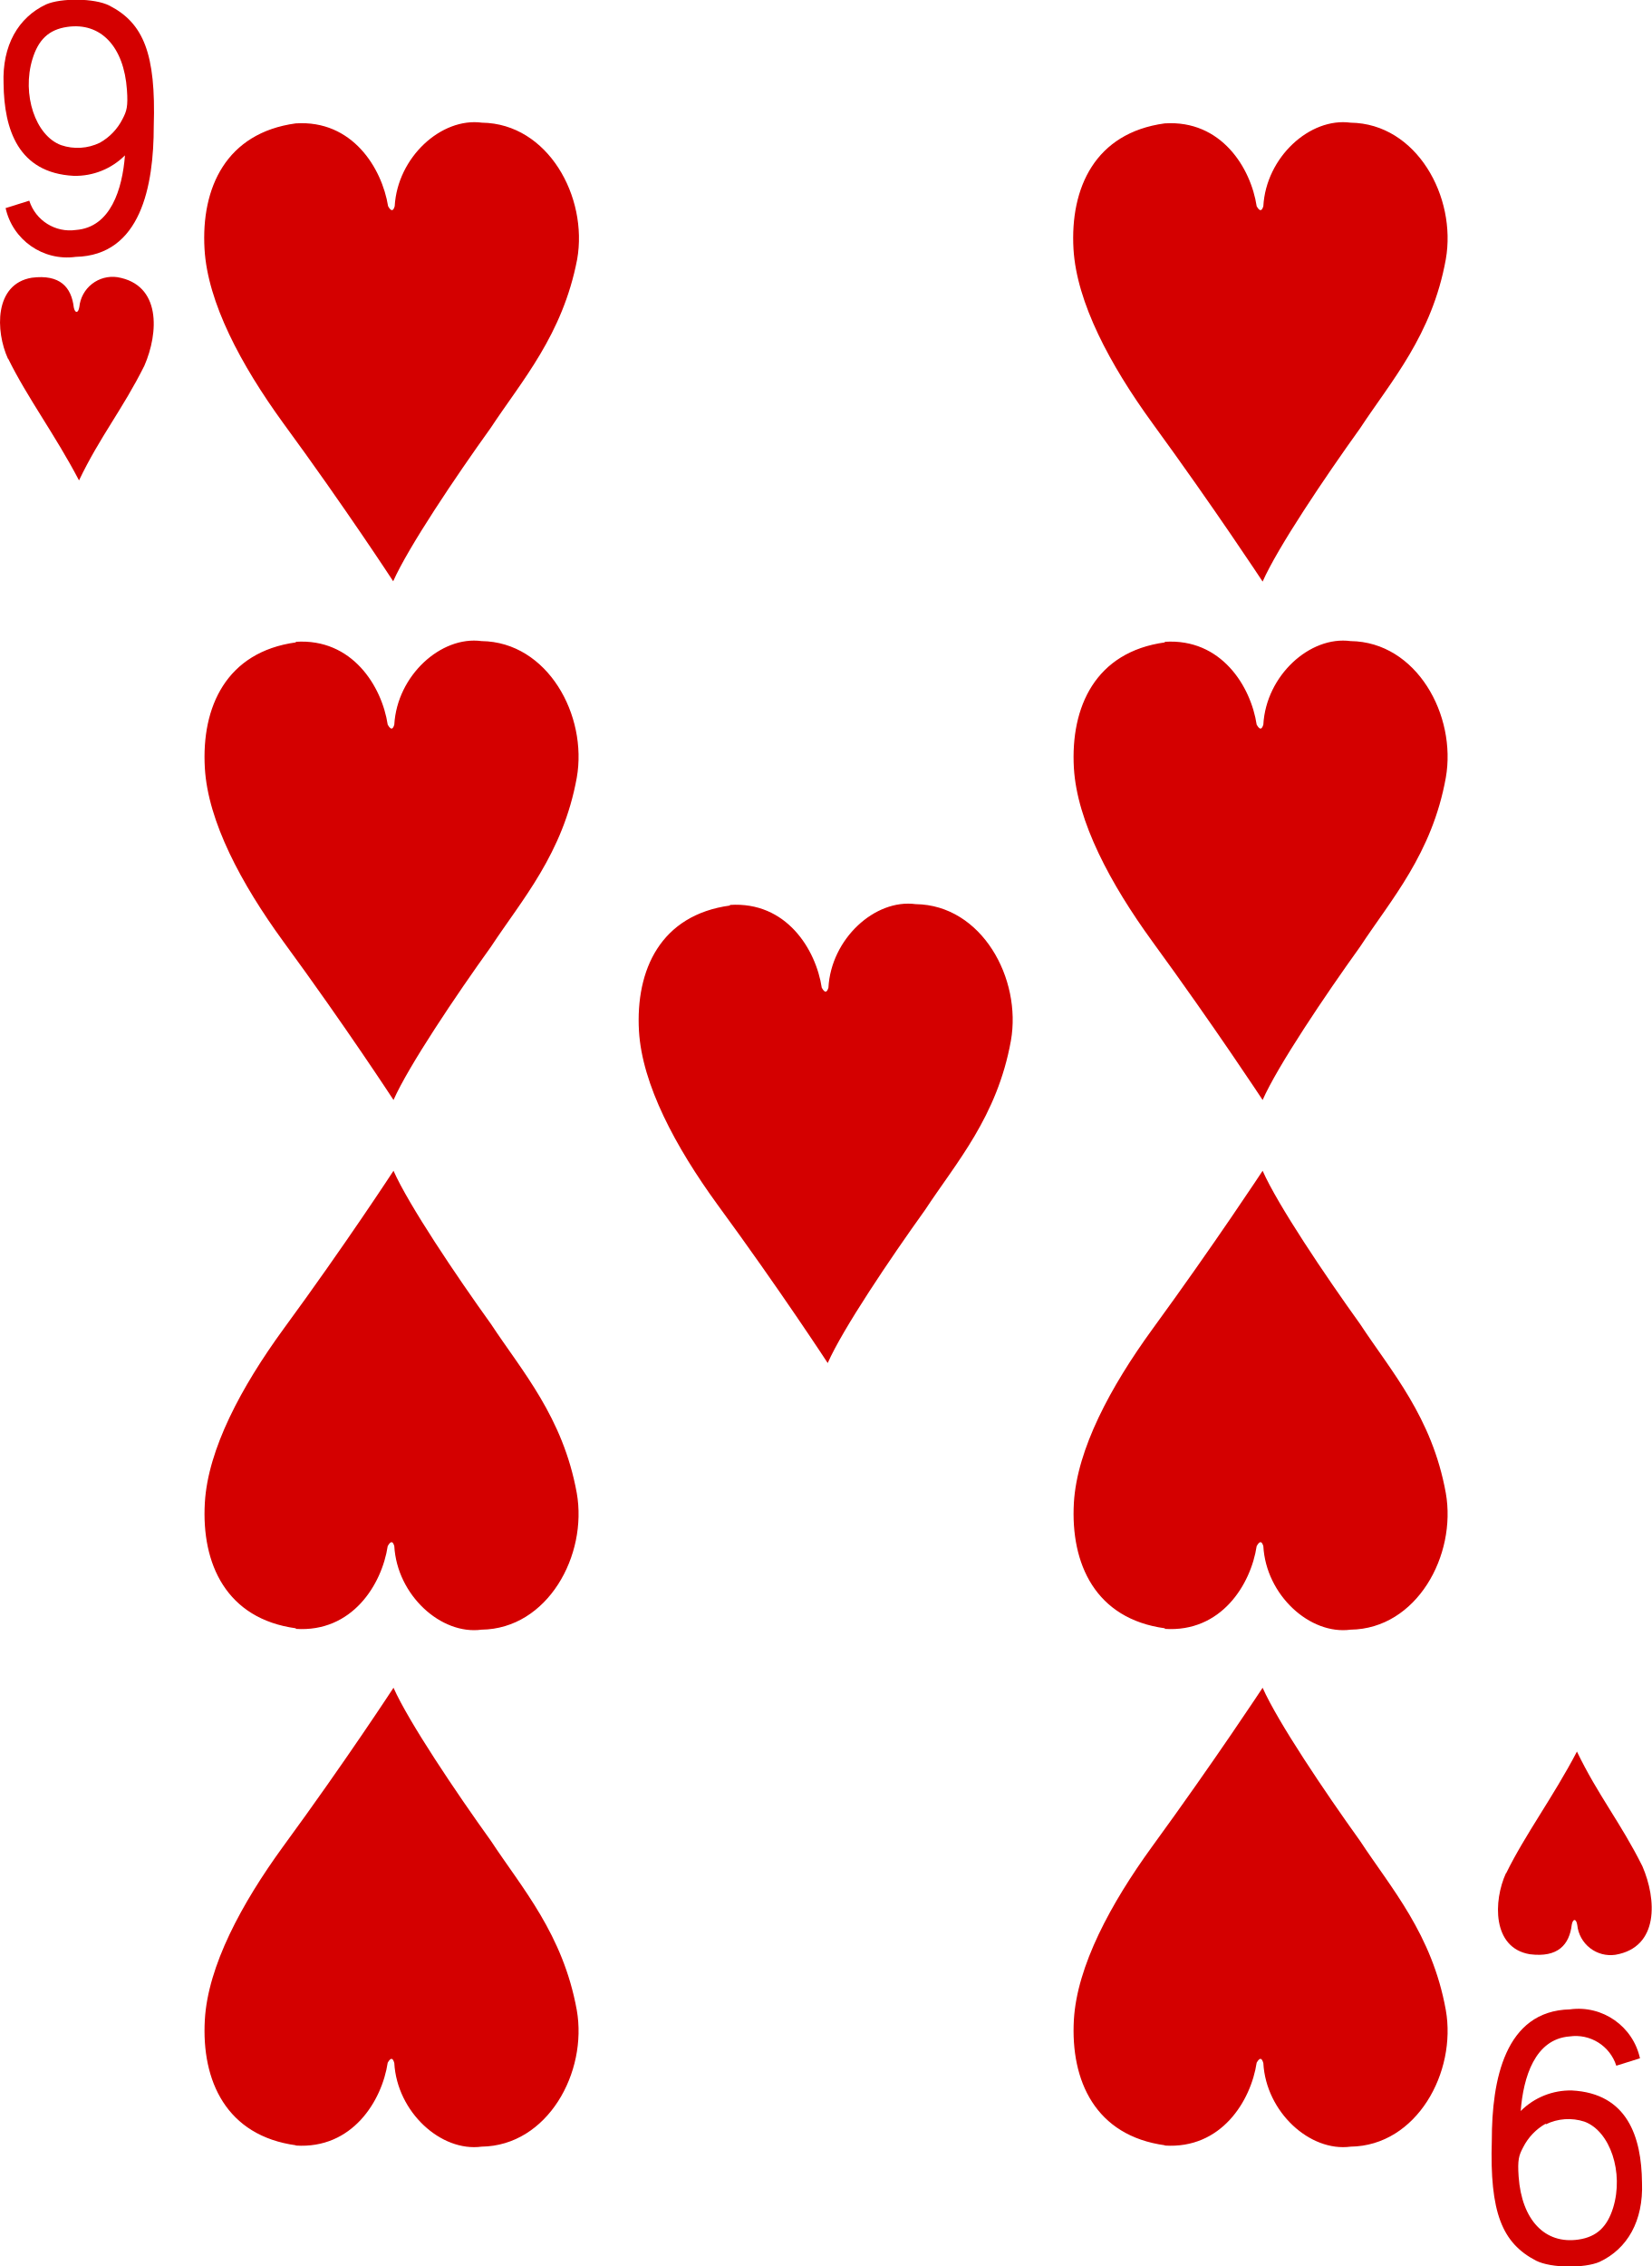
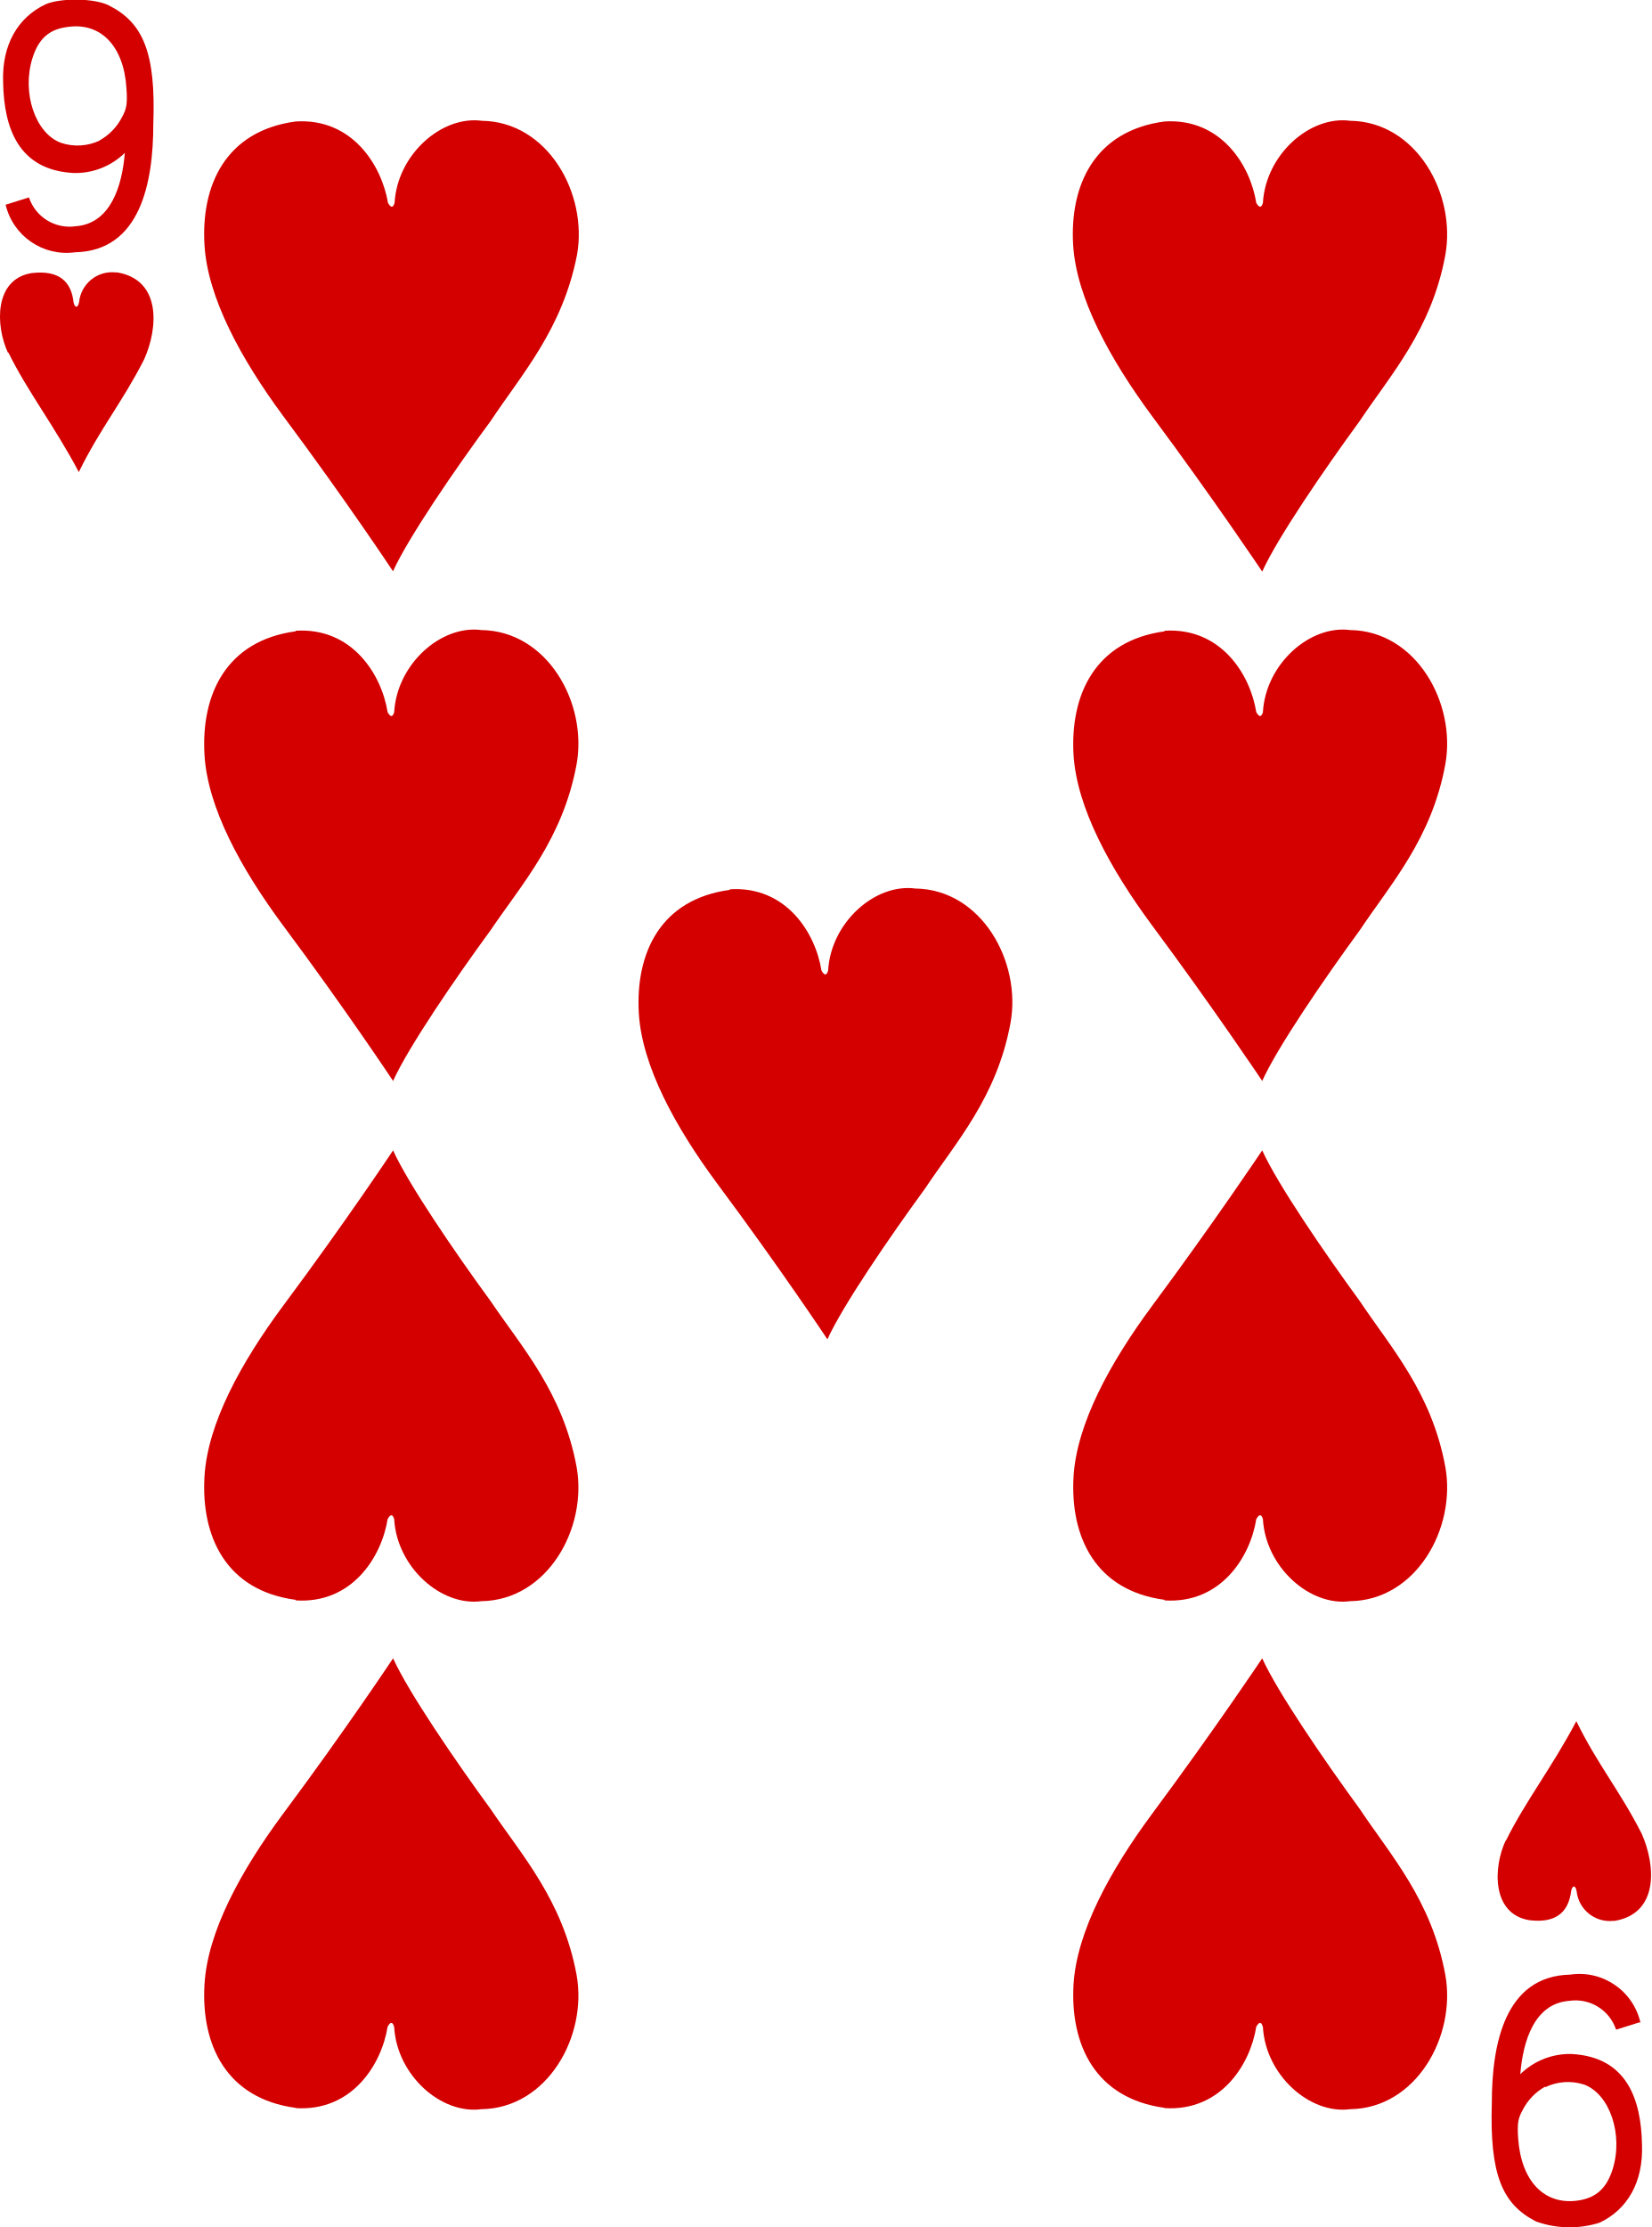
- <svg xmlns="http://www.w3.org/2000/svg" viewBox="0 0 208.17 285.56">
+ <svg xmlns="http://www.w3.org/2000/svg" viewBox="0 0 211 284.5">
  <defs>
    <style>
      .a {
        fill: #d40000;
      }
    </style>
  </defs>
  <g>
    <g>
-       <path class="a" d="M8.77,39.85l3-.94a5.38,5.38,0,0,0,5.89,3.69c4.38-.34,5.84-5.15,6.17-9.4a8.83,8.83,0,0,1-6.46,2.58c-7-.37-8.77-5.85-8.84-11.6-.19-4.84,1.85-8.35,5.35-10,1.85-.82,6.1-.82,8,.15,4.28,2.21,5.87,6.05,5.58,15.19,0,7.52-1.62,16.29-9.84,16.47a7.94,7.94,0,0,1-8.84-6.18Zm11.89-8.24a7.08,7.08,0,0,0,2.87-3c.52-1,.7-1.55.55-3.67-.38-5.45-3.3-8.54-7.52-7.93-2.36.34-3.65,1.64-4.39,4.05-1.36,4.45.37,9.65,3.61,10.85A6.43,6.43,0,0,0,20.66,31.61Z" transform="translate(-8.08 -13.62)" />
-       <path class="a" d="M214.81,273l-3,.94a5.38,5.38,0,0,0-5.89-3.69c-4.38.34-5.83,5.15-6.16,9.4a8.85,8.85,0,0,1,6.46-2.59c7,.37,8.77,5.86,8.83,11.6.19,4.85-1.85,8.36-5.35,10-1.85.81-6.09.81-8-.15-4.28-2.22-5.86-6.05-5.58-15.19,0-7.53,1.63-16.29,9.84-16.48a7.94,7.94,0,0,1,8.84,6.19Zm-11.89,8.24a7.09,7.09,0,0,0-2.86,3c-.53,1-.71,1.56-.56,3.68.39,5.45,3.3,8.54,7.53,7.93,2.35-.34,3.64-1.64,4.38-4,1.37-4.45-.37-9.66-3.61-10.86a6.48,6.48,0,0,0-4.88.34Z" transform="translate(-8.08 -13.62)" />
+       <path class="a" d="M-.7,26.71l3-.94a5.47,5.47,0,0,0,6,3.68c4.43-.34,5.91-5.13,6.25-9.37A9,9,0,0,1,8,22.65c-7.09-.37-8.89-5.82-9-11.55-.19-4.82,1.88-8.32,5.42-10,1.88-.82,6.19-.82,8.11.15,4.34,2.2,6,6,5.66,15.13,0,7.49-1.64,16.22-10,16.4A8,8,0,0,1-.69,26.67Zm12-8.21a7.08,7.08,0,0,0,2.9-3c.53-1,.71-1.54.56-3.65C14.43,6.43,11.47,3.35,7.19,4,4.8,4.3,3.49,5.59,2.74,8,1.36,12.42,3.12,17.6,6.4,18.8A6.64,6.64,0,0,0,11.35,18.5Z" transform="translate(1.4 -0.55)" />
+       <path class="a" d="M208.11,258.9l-3,.94a5.47,5.47,0,0,0-6-3.68c-4.44.34-5.9,5.13-6.24,9.37a9,9,0,0,1,6.55-2.58c7.09.37,8.89,5.83,9,11.55.19,4.83-1.88,8.33-5.42,10a12.73,12.73,0,0,1-8.11-.15c-4.34-2.21-5.94-6-5.66-15.13,0-7.5,1.65-16.22,10-16.41a8,8,0,0,1,9,6.16Zm-12.05,8.21a7.12,7.12,0,0,0-2.89,3c-.54,1-.72,1.55-.57,3.66.39,5.43,3.34,8.51,7.63,7.9,2.38-.34,3.69-1.63,4.44-4,1.39-4.44-.38-9.62-3.66-10.82a6.68,6.68,0,0,0-4.95.34Z" transform="translate(1.4 -0.55)" />
    </g>
-     <path class="a" d="M9.08,58.82c-1.58-3.47-1.75-9.4,3-10.2,3.57-.46,5,1.19,5.3,3.74.15.74.56.79.7-.06a4.21,4.21,0,0,1,4.8-3.75c5.53.94,5.21,7,3.4,11.15-2.73,5.48-5.6,8.94-8.24,14.46-3-5.74-6.51-10.41-8.93-15.34Z" transform="translate(-8.08 -13.62)" />
-     <path class="a" d="M45.35,29.17C52.49,28.7,56.22,34.8,57,39.61c.43.76.67.55.83,0,.35-6.18,5.88-11.22,11-10.53,8.33.11,13.39,9.37,12,17.22C79,55.84,73.84,61.61,69.93,67.55c-4.42,6.15-10.37,15-12.29,19.32,0,0-6-9.21-13.91-20C38.46,59.6,34.25,51.75,33.86,45c-.45-7.71,2.72-14.63,11.49-15.83Z" transform="translate(-8.08 -13.62)" />
-     <path class="a" d="M154.88,29.17c7.15-.47,10.87,5.63,11.6,10.44.43.76.67.55.84,0,.34-6.18,5.87-11.22,11-10.53,8.33.11,13.39,9.37,12,17.22-1.73,9.58-6.9,15.35-10.8,21.29-4.42,6.15-10.38,15-12.29,19.32,0,0-6.05-9.21-13.92-20C148,59.6,143.79,51.75,143.39,45c-.44-7.71,2.72-14.63,11.49-15.83Z" transform="translate(-8.08 -13.62)" />
-     <path class="a" d="M154.88,94.5c7.15-.47,10.87,5.63,11.6,10.44.43.76.67.55.84,0,.34-6.18,5.87-11.22,11-10.53,8.33.11,13.39,9.37,12,17.22-1.73,9.58-6.9,15.35-10.8,21.29-4.42,6.15-10.38,15-12.29,19.32,0,0-6.05-9.21-13.92-20-5.26-7.24-9.47-15.08-9.87-21.84-.44-7.71,2.72-14.63,11.49-15.83Z" transform="translate(-8.08 -13.62)" />
-     <path class="a" d="M100.06,127.66c7.15-.48,10.87,5.62,11.6,10.43.43.77.67.55.84,0,.34-6.17,5.87-11.22,11-10.53,8.33.11,13.39,9.38,12,17.22-1.73,9.58-6.9,15.35-10.8,21.29-4.42,6.16-10.38,15-12.29,19.32,0,0-6-9.2-13.92-20-5.26-7.24-9.47-15.08-9.87-21.84-.44-7.71,2.72-14.63,11.49-15.82Z" transform="translate(-8.08 -13.62)" />
-     <path class="a" d="M45.35,94.5c7.14-.47,10.87,5.63,11.6,10.44.43.76.67.55.83,0,.35-6.18,5.88-11.22,11-10.53,8.33.11,13.39,9.37,12,17.22-1.74,9.58-6.9,15.35-10.81,21.29-4.42,6.15-10.37,15-12.29,19.32,0,0-6-9.21-13.91-20-5.27-7.24-9.48-15.08-9.87-21.84-.45-7.71,2.72-14.63,11.49-15.83Z" transform="translate(-8.08 -13.62)" />
-     <path class="a" d="M154.88,218.89c7.15.48,10.87-5.62,11.6-10.43.43-.77.67-.55.84,0,.34,6.17,5.87,11.22,11,10.53,8.33-.11,13.39-9.37,12-17.22-1.73-9.58-6.9-15.35-10.8-21.29-4.42-6.15-10.38-15-12.29-19.32,0,0-6.05,9.21-13.92,20-5.26,7.24-9.47,15.08-9.87,21.84-.44,7.71,2.72,14.63,11.49,15.82Z" transform="translate(-8.08 -13.62)" />
-     <path class="a" d="M154.88,284c7.15.47,10.87-5.63,11.6-10.44.43-.76.67-.54.84.05.34,6.17,5.87,11.22,11,10.53,8.33-.11,13.39-9.38,12-17.22-1.73-9.58-6.9-15.35-10.8-21.3-4.42-6.15-10.38-15-12.29-19.31,0,0-6.05,9.2-13.92,20-5.26,7.24-9.47,15.08-9.87,21.83-.44,7.72,2.72,14.63,11.49,15.83Z" transform="translate(-8.08 -13.62)" />
-     <path class="a" d="M45.35,284c7.14.47,10.87-5.63,11.6-10.44.43-.76.67-.54.83.05.35,6.17,5.88,11.22,11,10.53,8.33-.11,13.39-9.38,12-17.22-1.74-9.58-6.9-15.35-10.81-21.3-4.42-6.15-10.37-15-12.29-19.31,0,0-6,9.2-13.91,20-5.27,7.24-9.48,15.08-9.87,21.83-.45,7.72,2.72,14.63,11.49,15.83Z" transform="translate(-8.08 -13.62)" />
-     <path class="a" d="M45.35,218.89c7.14.48,10.87-5.62,11.6-10.43.43-.77.67-.55.83,0,.35,6.17,5.88,11.22,11,10.53,8.33-.11,13.39-9.37,12-17.22-1.74-9.58-6.9-15.35-10.81-21.29-4.42-6.15-10.37-15-12.29-19.32,0,0-6,9.21-13.91,20-5.27,7.24-9.48,15.08-9.87,21.84-.45,7.71,2.72,14.63,11.49,15.82Z" transform="translate(-8.08 -13.62)" />
-     <path class="a" d="M197.9,249.68c-1.59,3.47-1.76,9.41,3,10.21,3.56.46,5-1.2,5.3-3.74.14-.75.56-.79.69.06a4.22,4.22,0,0,0,4.81,3.75c5.53-.95,5.2-7,3.4-11.16-2.73-5.48-5.6-8.94-8.25-14.45-3,5.74-6.5,10.4-8.92,15.33Z" transform="translate(-8.08 -13.62)" />
+     <path class="a" d="M-.39,45.6c-1.6-3.46-1.77-9.36,3-10.16C6.27,35,7.72,36.63,8,39.17c.15.73.57.78.71-.06a4.24,4.24,0,0,1,4.67-3.76l.2,0c5.6.94,5.28,7,3.44,11.11-2.77,5.45-5.67,8.9-8.35,14.4-3-5.72-6.6-10.37-9-15.28Z" transform="translate(1.4 -0.55)" />
+     <path class="a" d="M36.37,16.07c7.24-.47,11,5.61,11.81,10.4.43.75.67.55.84,0,.35-6.16,6-11.18,11.15-10.49,8.44.11,13.57,9.33,12.16,17.15-1.86,9.5-7.09,15.25-11,21.16C56.8,60.42,50.77,69.23,48.82,73.53c0,0-6.08-9.17-14.09-19.91-5.34-7.24-9.61-15.06-10-21.78C24.27,24.16,27.48,17.27,36.37,16.07Z" transform="translate(1.4 -0.55)" />
+     <path class="a" d="M147.38,16.07c7.24-.47,11,5.61,11.75,10.4.44.75.68.55.85,0,.35-6.16,6-11.18,11.15-10.49,8.44.11,13.57,9.33,12.16,17.15-1.75,9.54-7,15.29-10.94,21.2-4.48,6.13-10.52,14.94-12.46,19.24,0,0-6.13-9.17-14.11-19.91-5.38-7.28-9.64-15.1-10.05-21.82C135.28,24.16,138.49,17.27,147.38,16.07Z" transform="translate(1.4 -0.55)" />
+     <path class="a" d="M147.38,81.13c7.24-.47,11,5.61,11.75,10.4.44.76.68.55.85,0,.35-6.15,6-11.17,11.15-10.49,8.44.11,13.57,9.34,12.16,17.15-1.75,9.54-7,15.29-10.94,21.21-4.48,6.12-10.52,14.93-12.46,19.24,0,0-6.13-9.18-14.11-19.92-5.33-7.21-9.59-15-10-21.75-.44-7.68,2.76-14.57,11.65-15.77Z" transform="translate(1.4 -0.55)" />
+     <path class="a" d="M91.82,114.16c7.24-.48,11,5.59,11.75,10.38.44.77.68.55.85,0,.35-6.14,6-11.17,11.15-10.48,8.44.11,13.57,9.34,12.16,17.15-1.75,9.54-7,15.28-10.94,21.2-4.48,6.14-10.52,14.94-12.46,19.24,0,0-6.08-9.16-14.1-19.92-5.34-7.21-9.6-15-10-21.75-.44-7.68,2.76-14.57,11.65-15.75Z" transform="translate(1.4 -0.55)" />
+     <path class="a" d="M36.37,81.13c7.24-.47,11,5.61,11.76,10.4.43.76.67.55.84,0,.35-6.15,6-11.17,11.14-10.49,8.45.11,13.58,9.34,12.17,17.15-1.77,9.54-7,15.29-11,21.21-4.48,6.12-10.51,14.93-12.45,19.24,0,0-6.09-9.18-14.1-19.92-5.34-7.21-9.61-15-10-21.75-.45-7.68,2.76-14.57,11.65-15.77Z" transform="translate(1.4 -0.55)" />
+     <path class="a" d="M147.38,205c7.24.48,11-5.59,11.75-10.38.44-.77.68-.55.85,0,.35,6.14,6,11.17,11.15,10.48,8.44-.11,13.57-9.33,12.16-17.15-1.75-9.54-7-15.28-10.94-21.2-4.48-6.12-10.52-14.94-12.46-19.24,0,0-6.13,9.17-14.11,19.92-5.33,7.21-9.59,15-10,21.75-.44,7.68,2.76,14.57,11.65,15.75Z" transform="translate(1.4 -0.55)" />
+     <path class="a" d="M147.38,269.86c7.24.47,11-5.61,11.75-10.4.44-.76.68-.54.85.05.35,6.15,6,11.18,11.15,10.49,8.44-.11,13.57-9.34,12.16-17.15-1.75-9.54-7-15.29-10.94-21.21-4.48-6.13-10.52-14.94-12.46-19.24,0,0-6.13,9.17-14.11,19.92-5.33,7.21-9.59,15-10,21.74-.44,7.69,2.76,14.57,11.65,15.77Z" transform="translate(1.4 -0.55)" />
+     <path class="a" d="M36.37,269.86c7.24.47,11-5.61,11.76-10.4.43-.76.67-.54.84.05.35,6.15,6,11.18,11.14,10.49,8.45-.11,13.58-9.34,12.17-17.15-1.77-9.54-7-15.29-11-21.21-4.48-6.13-10.51-14.94-12.45-19.24,0,0-6.09,9.17-14.1,19.92-5.34,7.21-9.61,15-10,21.74-.45,7.69,2.76,14.57,11.65,15.77Z" transform="translate(1.4 -0.55)" />
+     <path class="a" d="M36.37,205c7.24.48,11-5.59,11.76-10.38.43-.77.67-.55.84,0,.35,6.14,6,11.17,11.14,10.48,8.45-.11,13.58-9.33,12.17-17.15-1.77-9.54-7-15.28-11-21.2-4.48-6.12-10.51-14.94-12.45-19.24,0,0-6.09,9.17-14.1,19.92-5.34,7.21-9.61,15-10,21.75-.45,7.68,2.76,14.57,11.65,15.75Z" transform="translate(1.4 -0.55)" />
+     <path class="a" d="M191,235.68c-1.62,3.45-1.79,9.37,3,10.17,3.6.46,5.06-1.2,5.37-3.73.14-.74.57-.78.7.06a4.26,4.26,0,0,0,4.68,3.76l.19,0c5.61-.95,5.27-7,3.45-11.12-2.77-5.46-5.68-8.9-8.36-14.39-3,5.72-6.59,10.36-9,15.27Z" transform="translate(1.4 -0.55)" />
  </g>
</svg>
